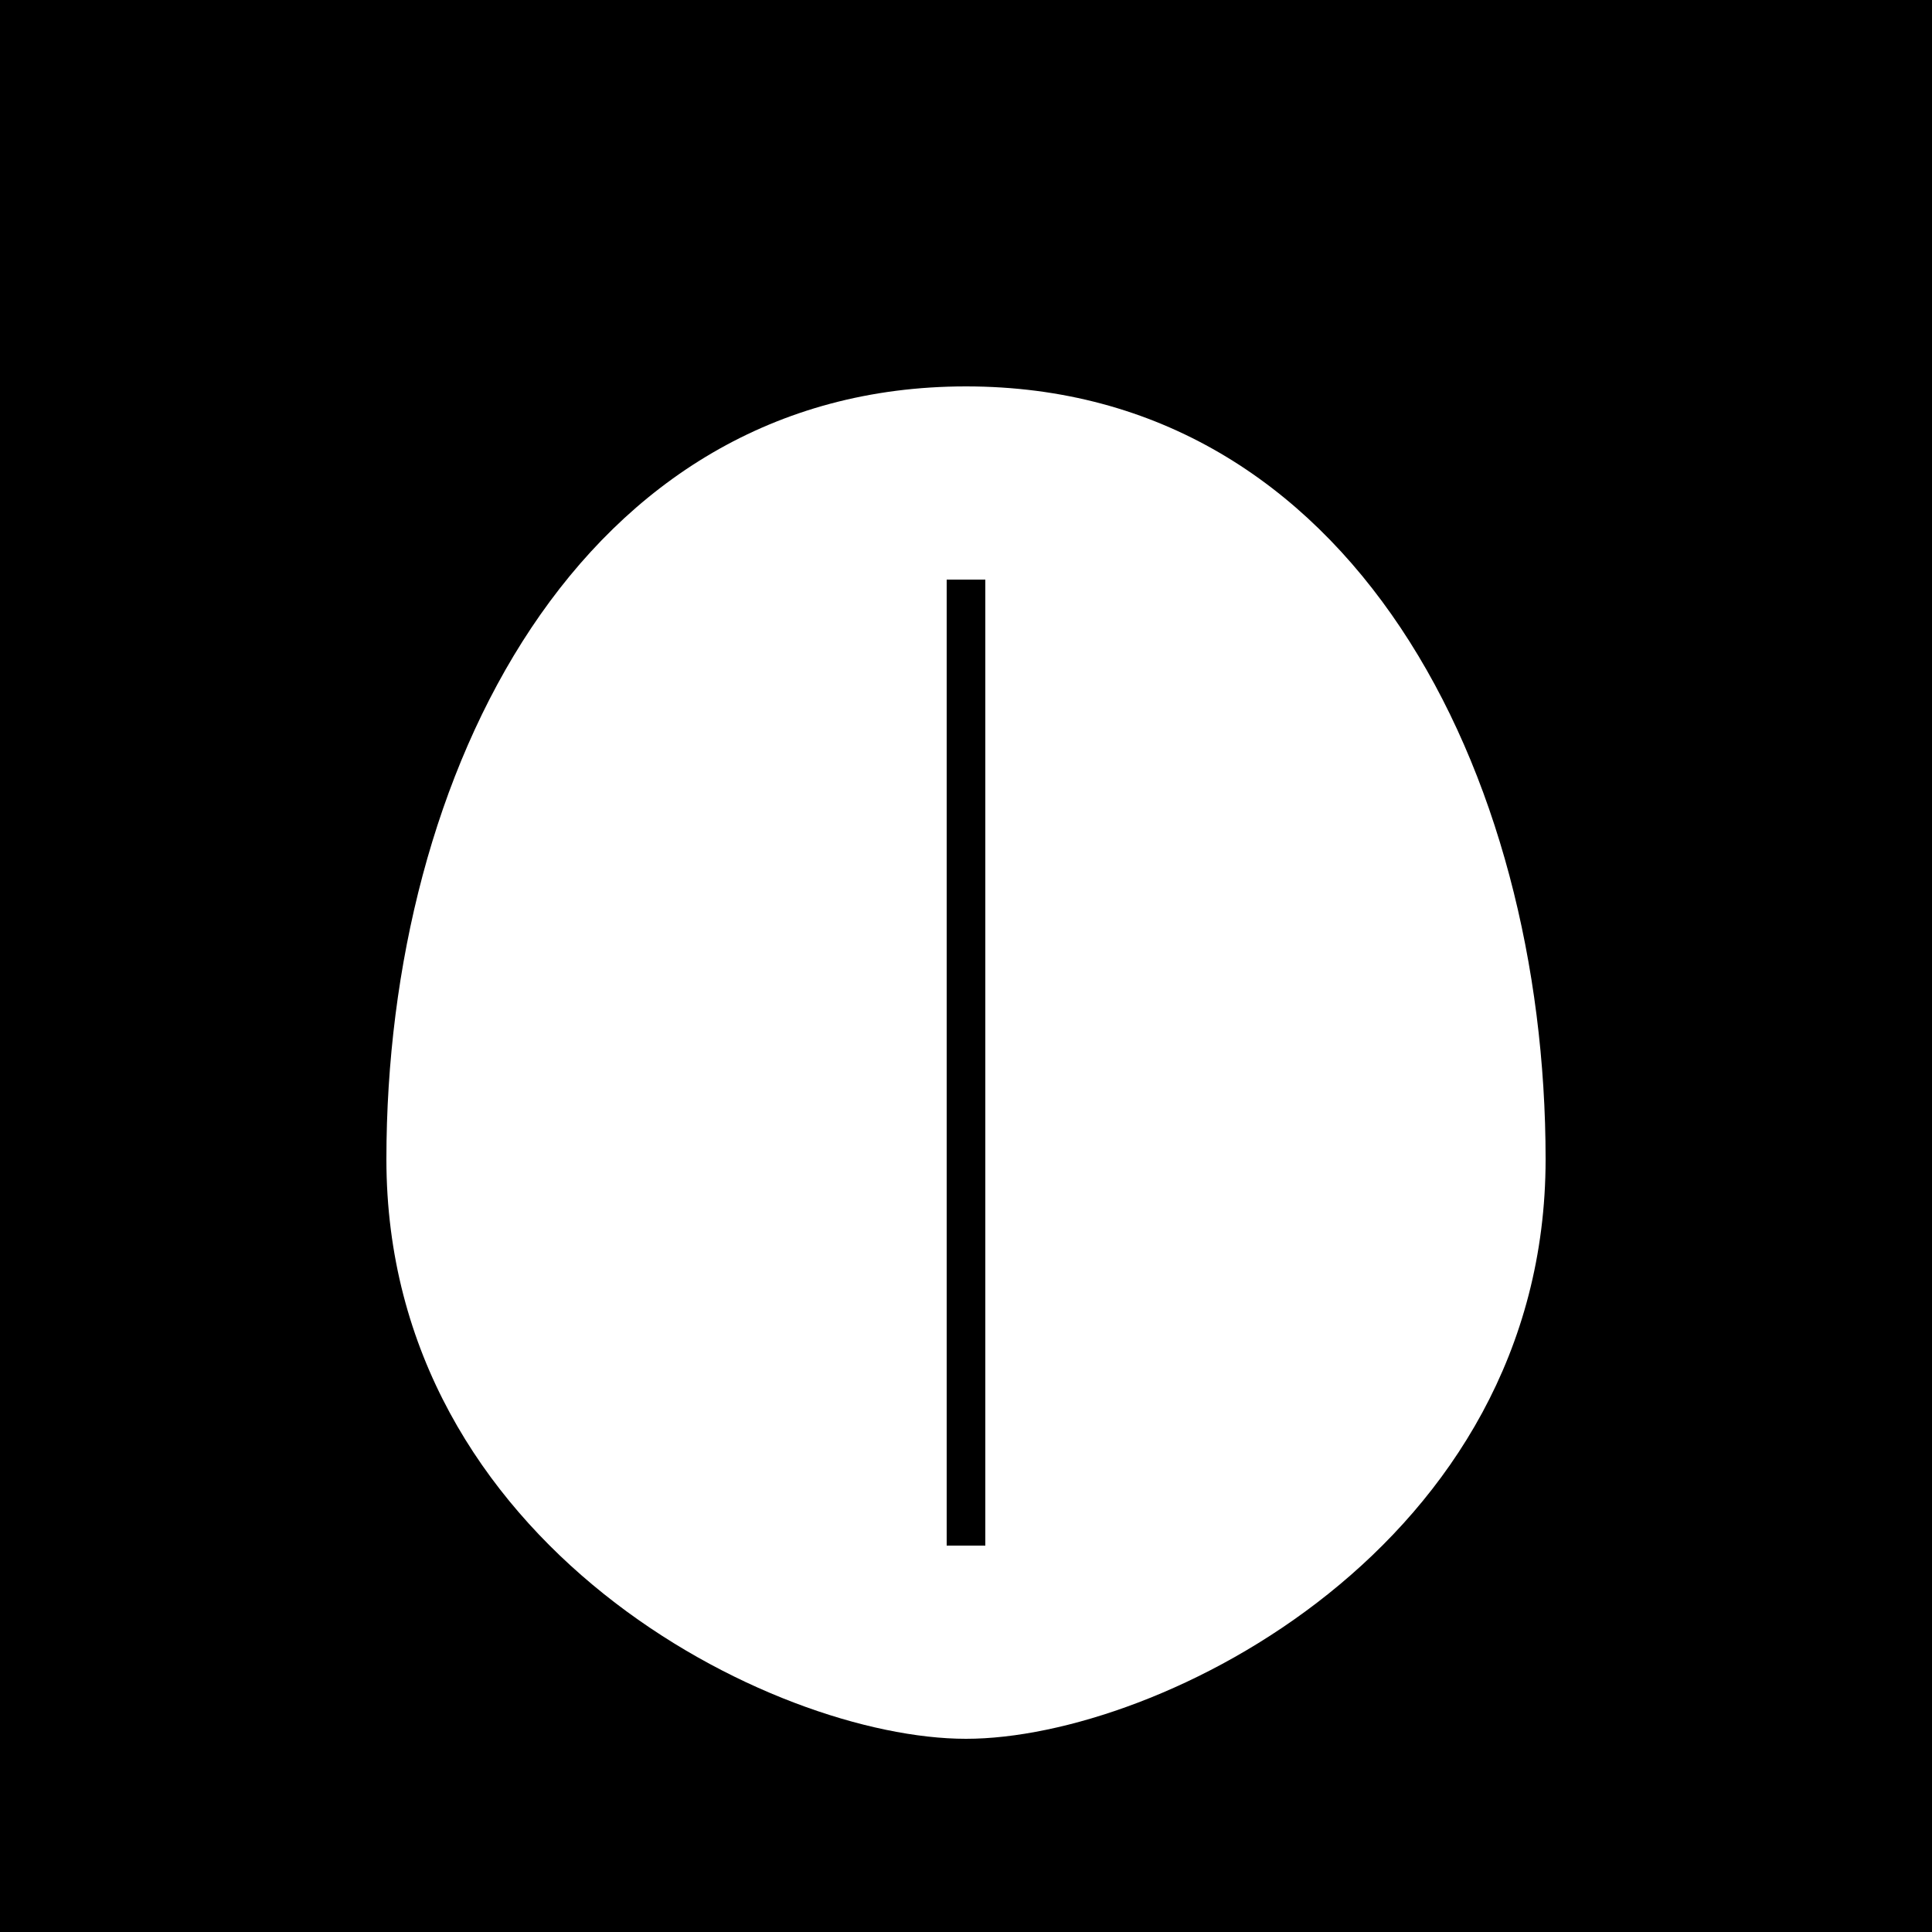
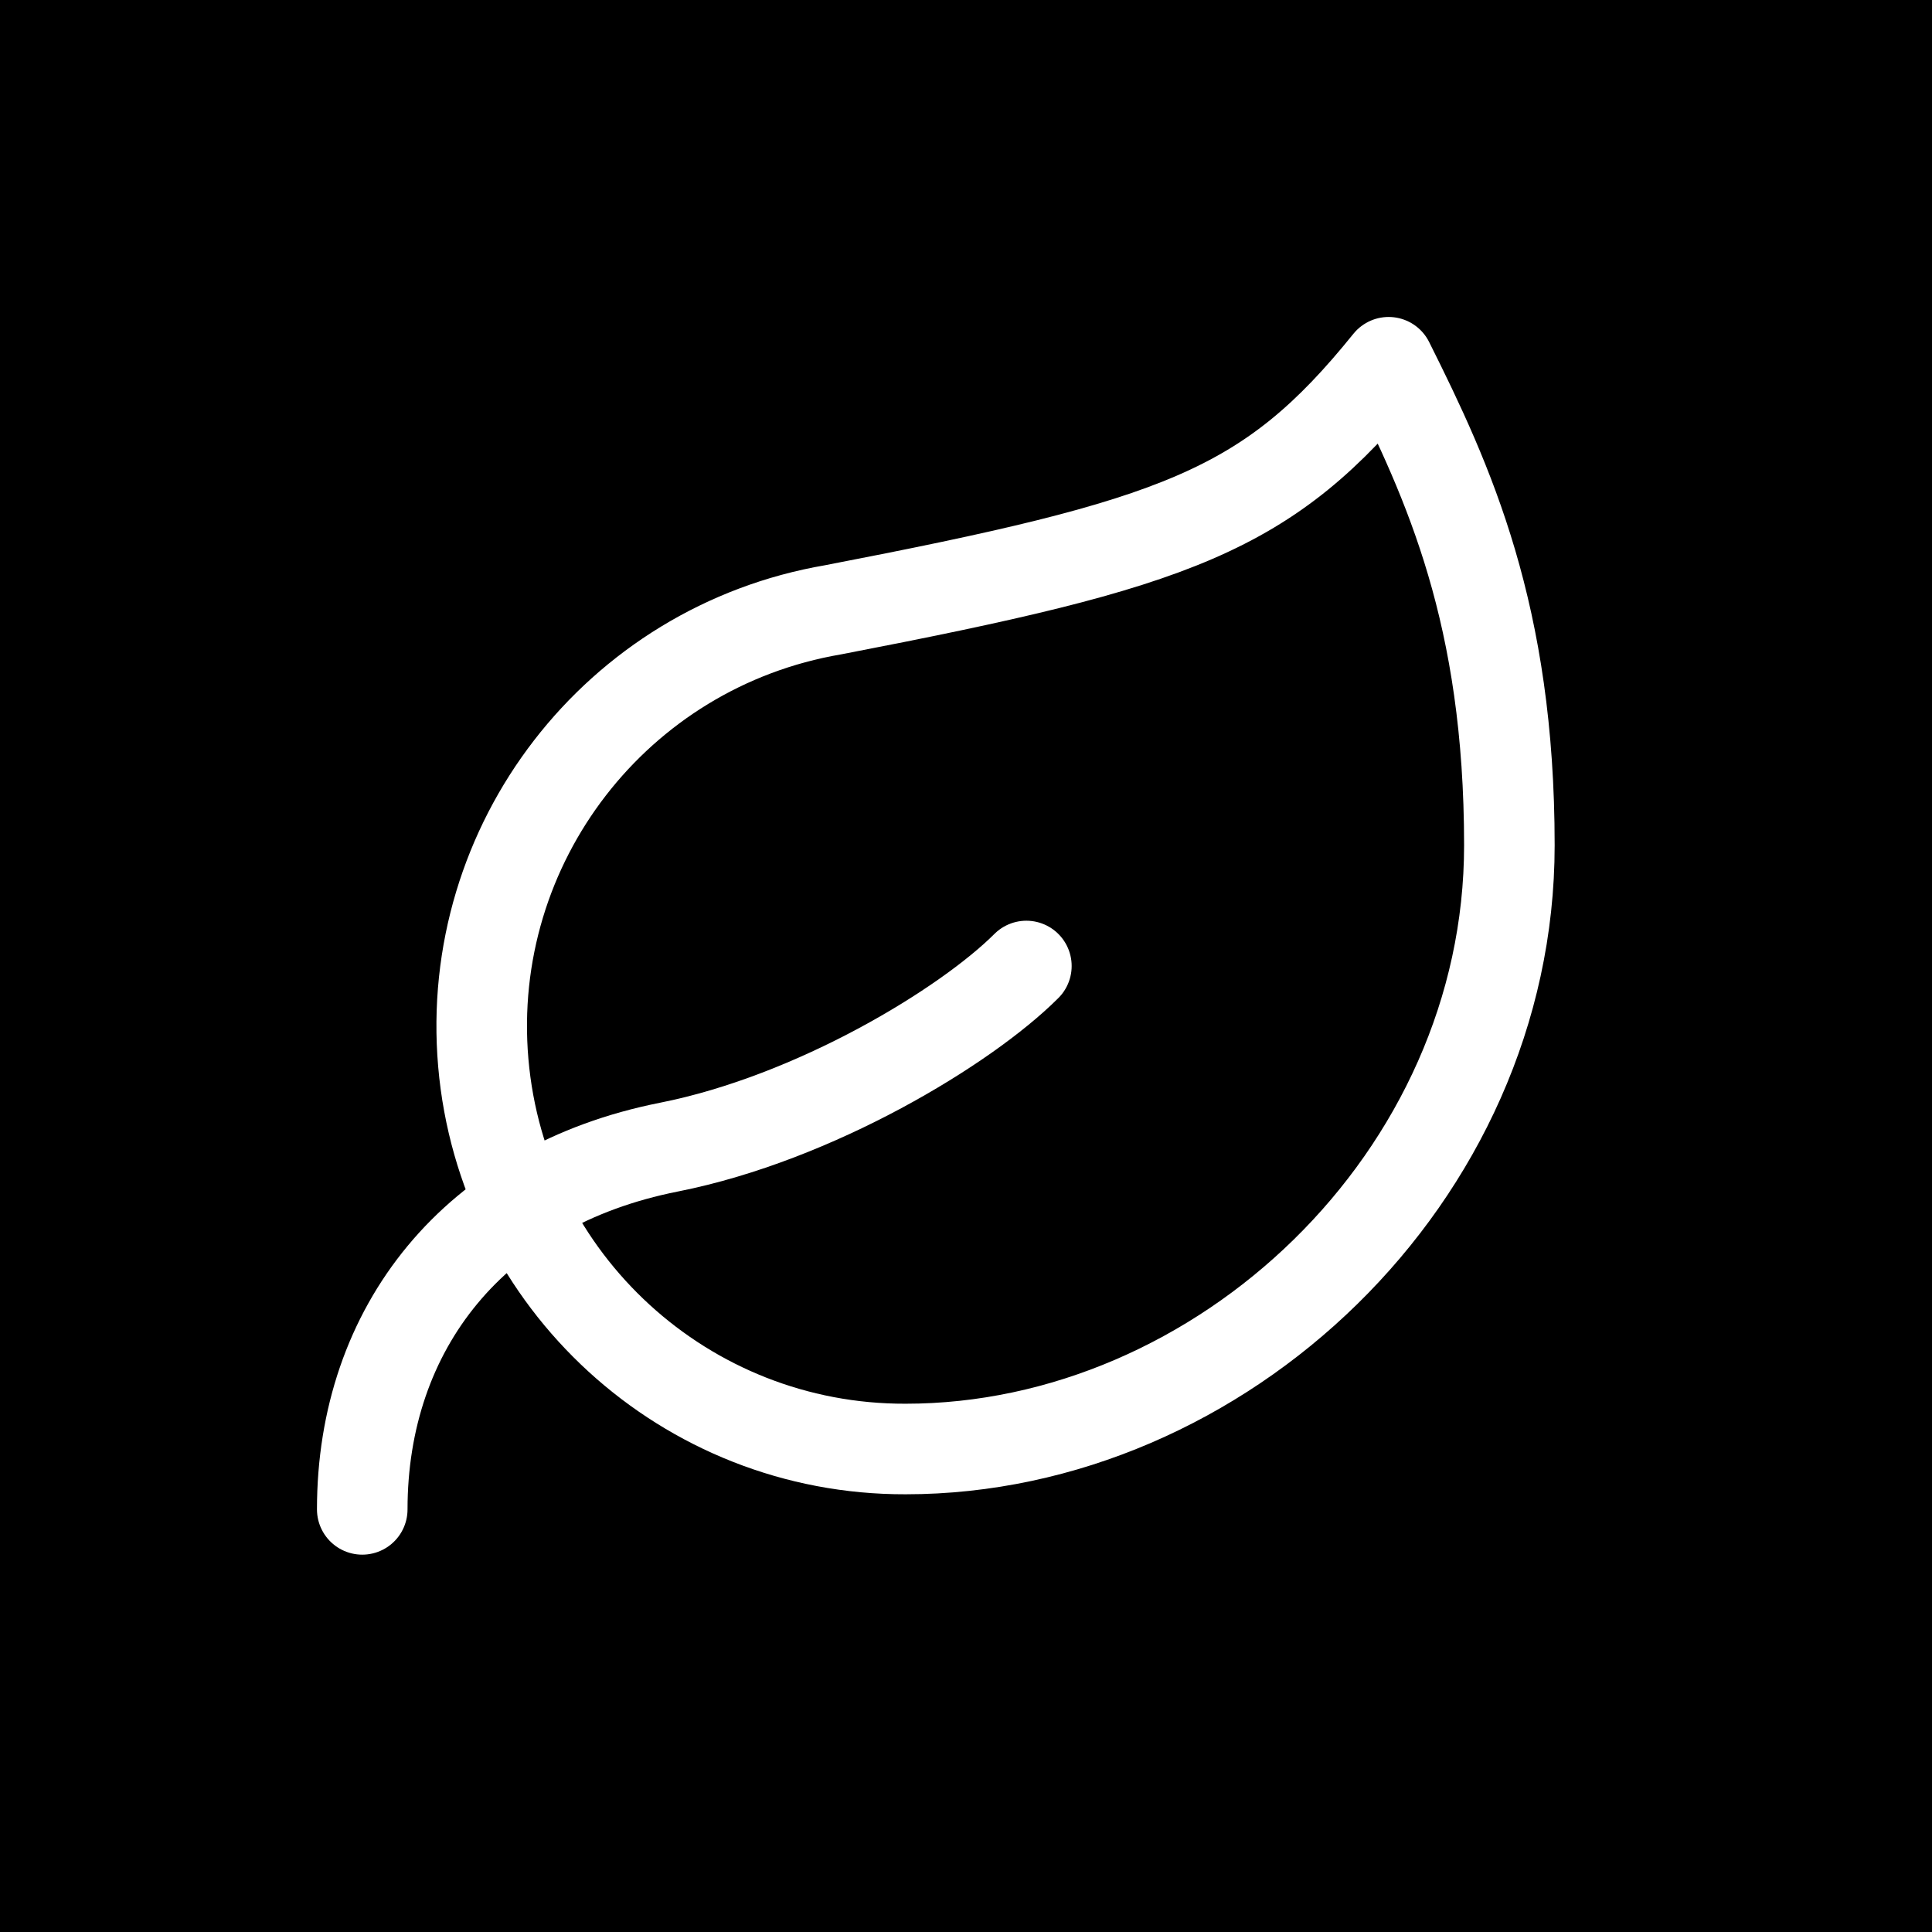
- <svg xmlns="http://www.w3.org/2000/svg" viewBox="0 0 100 100">
-   <rect width="100" height="100" fill="#000000" />
-   <path d="M50 20 C30 20 20 40 20 60 C20 80 40 90 50 90 C60 90 80 80 80 60 C80 40 70 20 50 20 Z" fill="#ffffff" />
-   <path d="M50 30 L50 80" stroke="#000000" stroke-width="2" />
+ <svg xmlns="http://www.w3.org/2000/svg" viewBox="0 0 512 512">
+   <rect width="512" height="512" fill="black" />
+   <g transform="translate(64, 64) scale(16)" stroke="white" stroke-width="1.5" fill="none" stroke-linecap="round" stroke-linejoin="round">
+     <path d="M11 20A7 7 0 0 1 9.8 6.1C15.5 5 17 4.48 19 2c1 2 2 4.18 2 8 0 5.5-4.78 10-10 10Z" />
+     <path d="M2 21c0-3 1.85-5.36 5.08-6C9.5 14.52 12 13 13 12" />
+   </g>
</svg>
